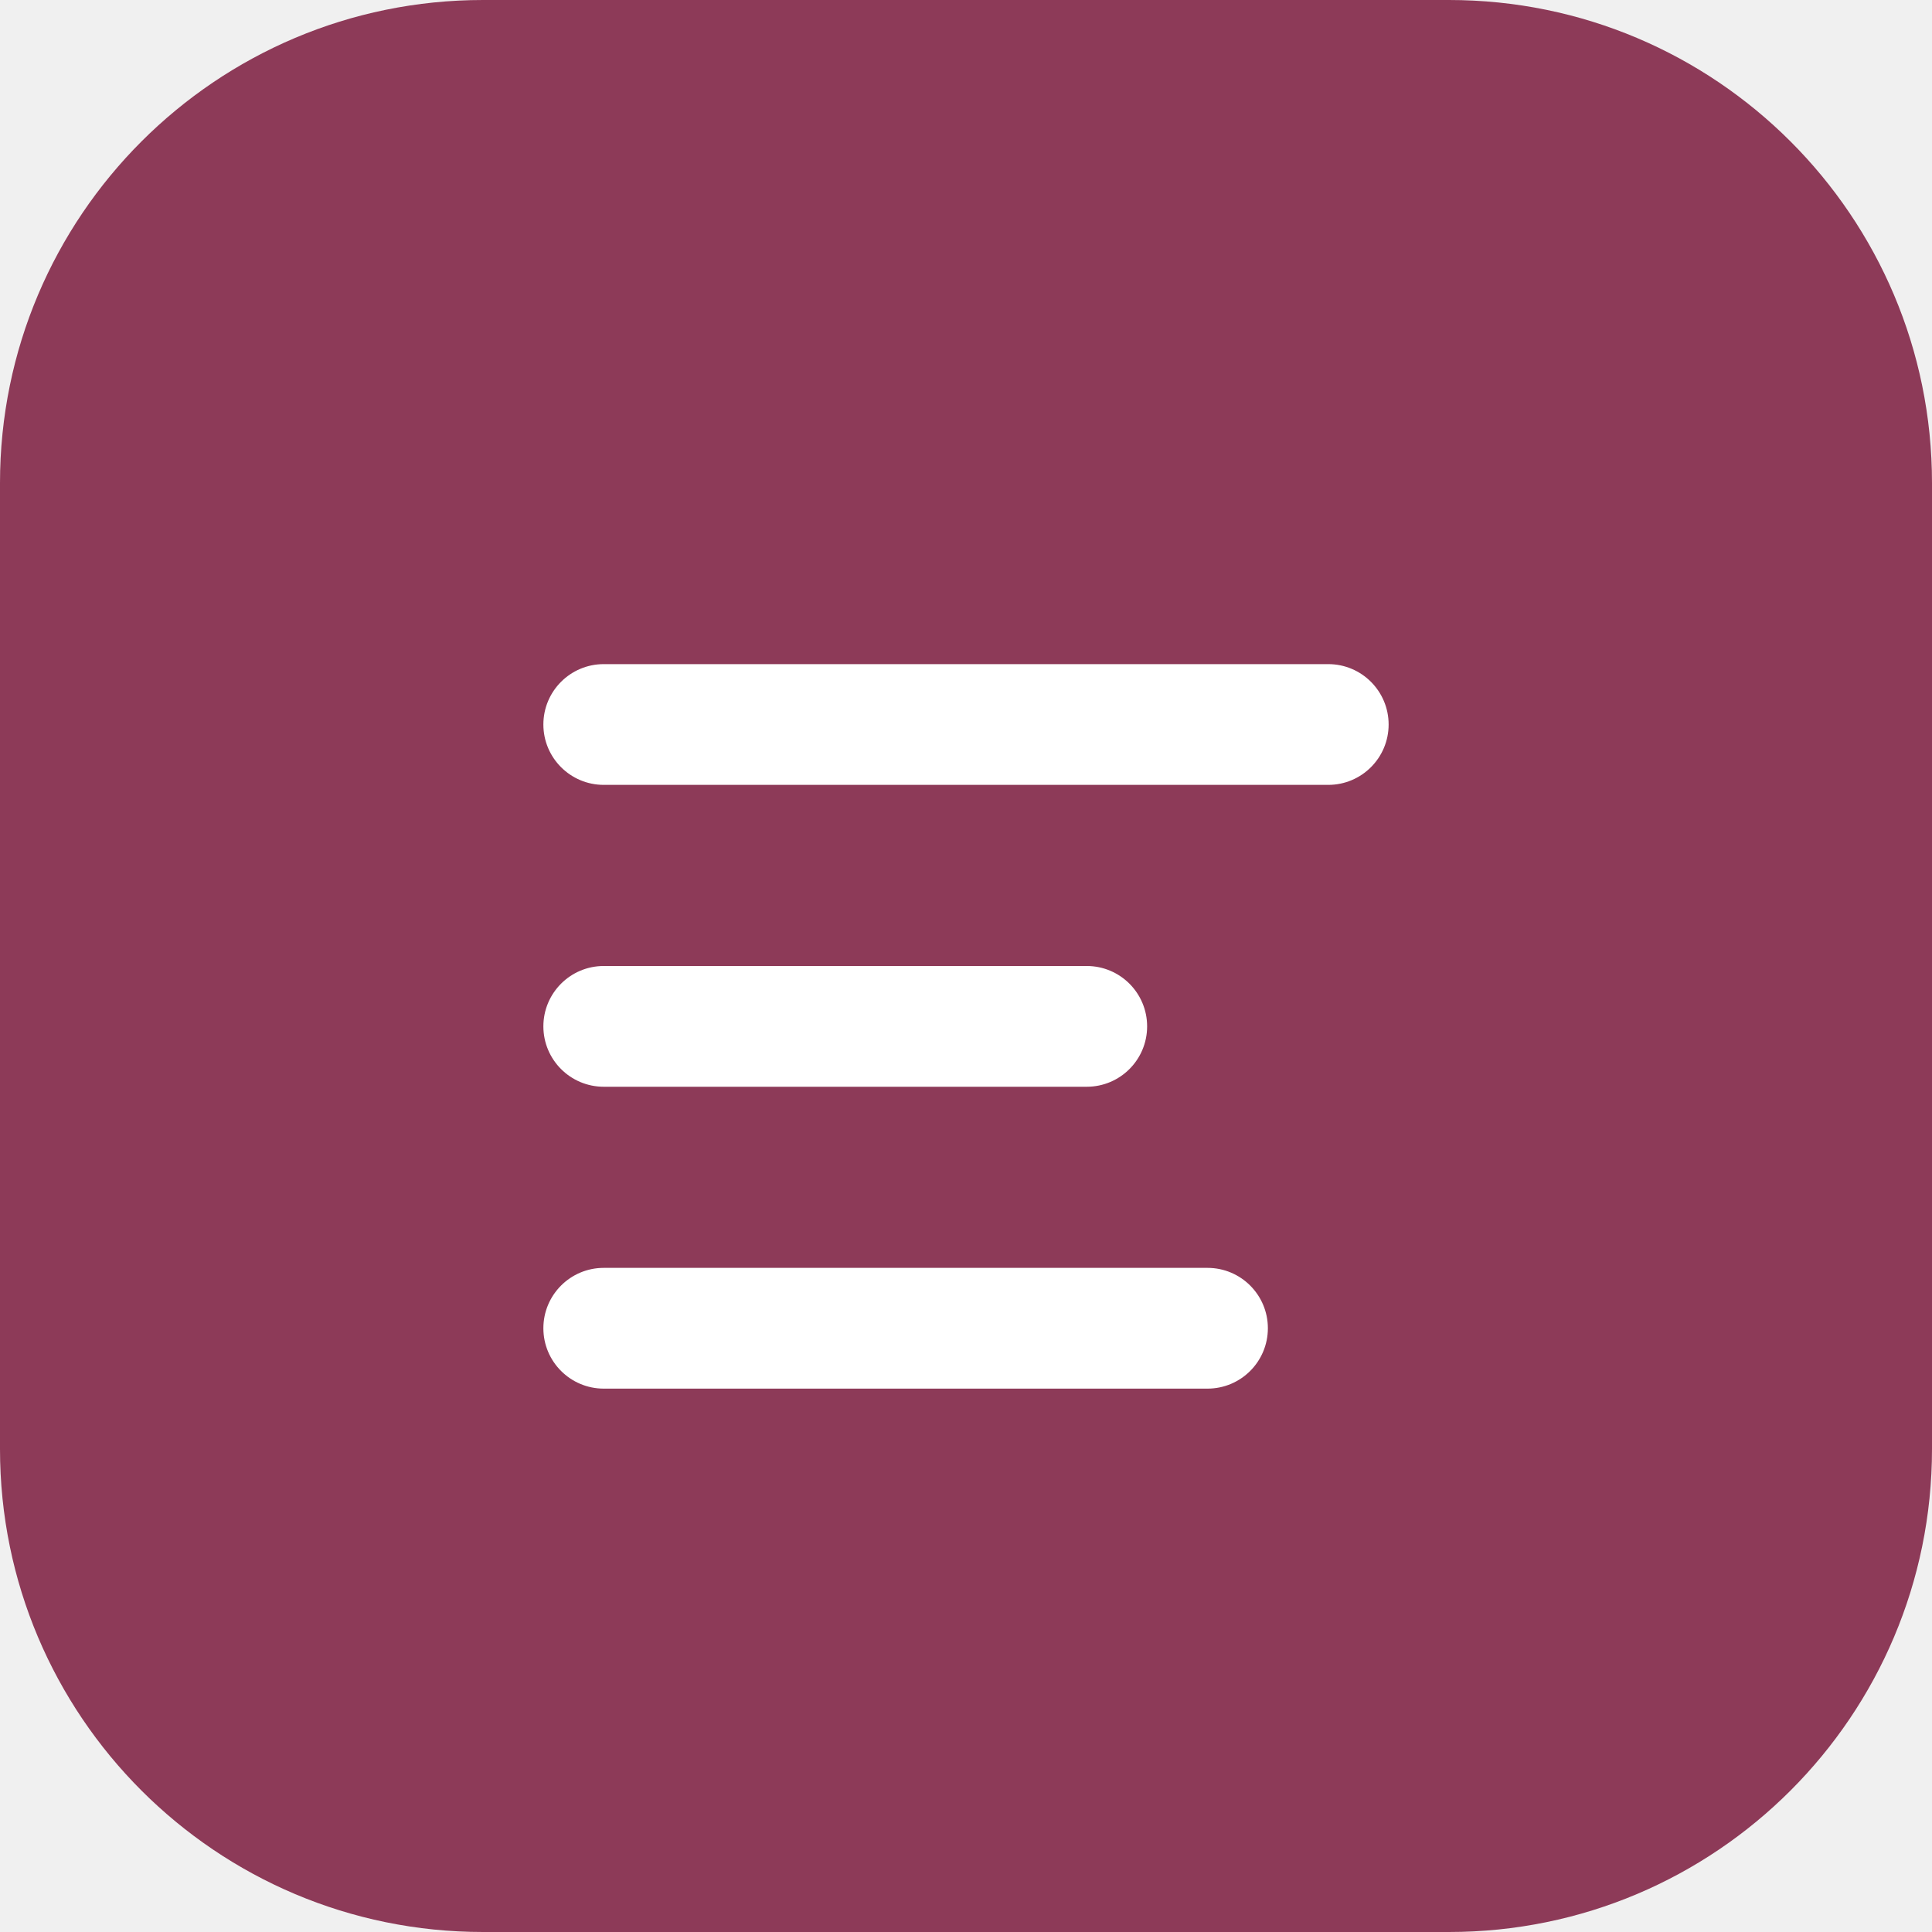
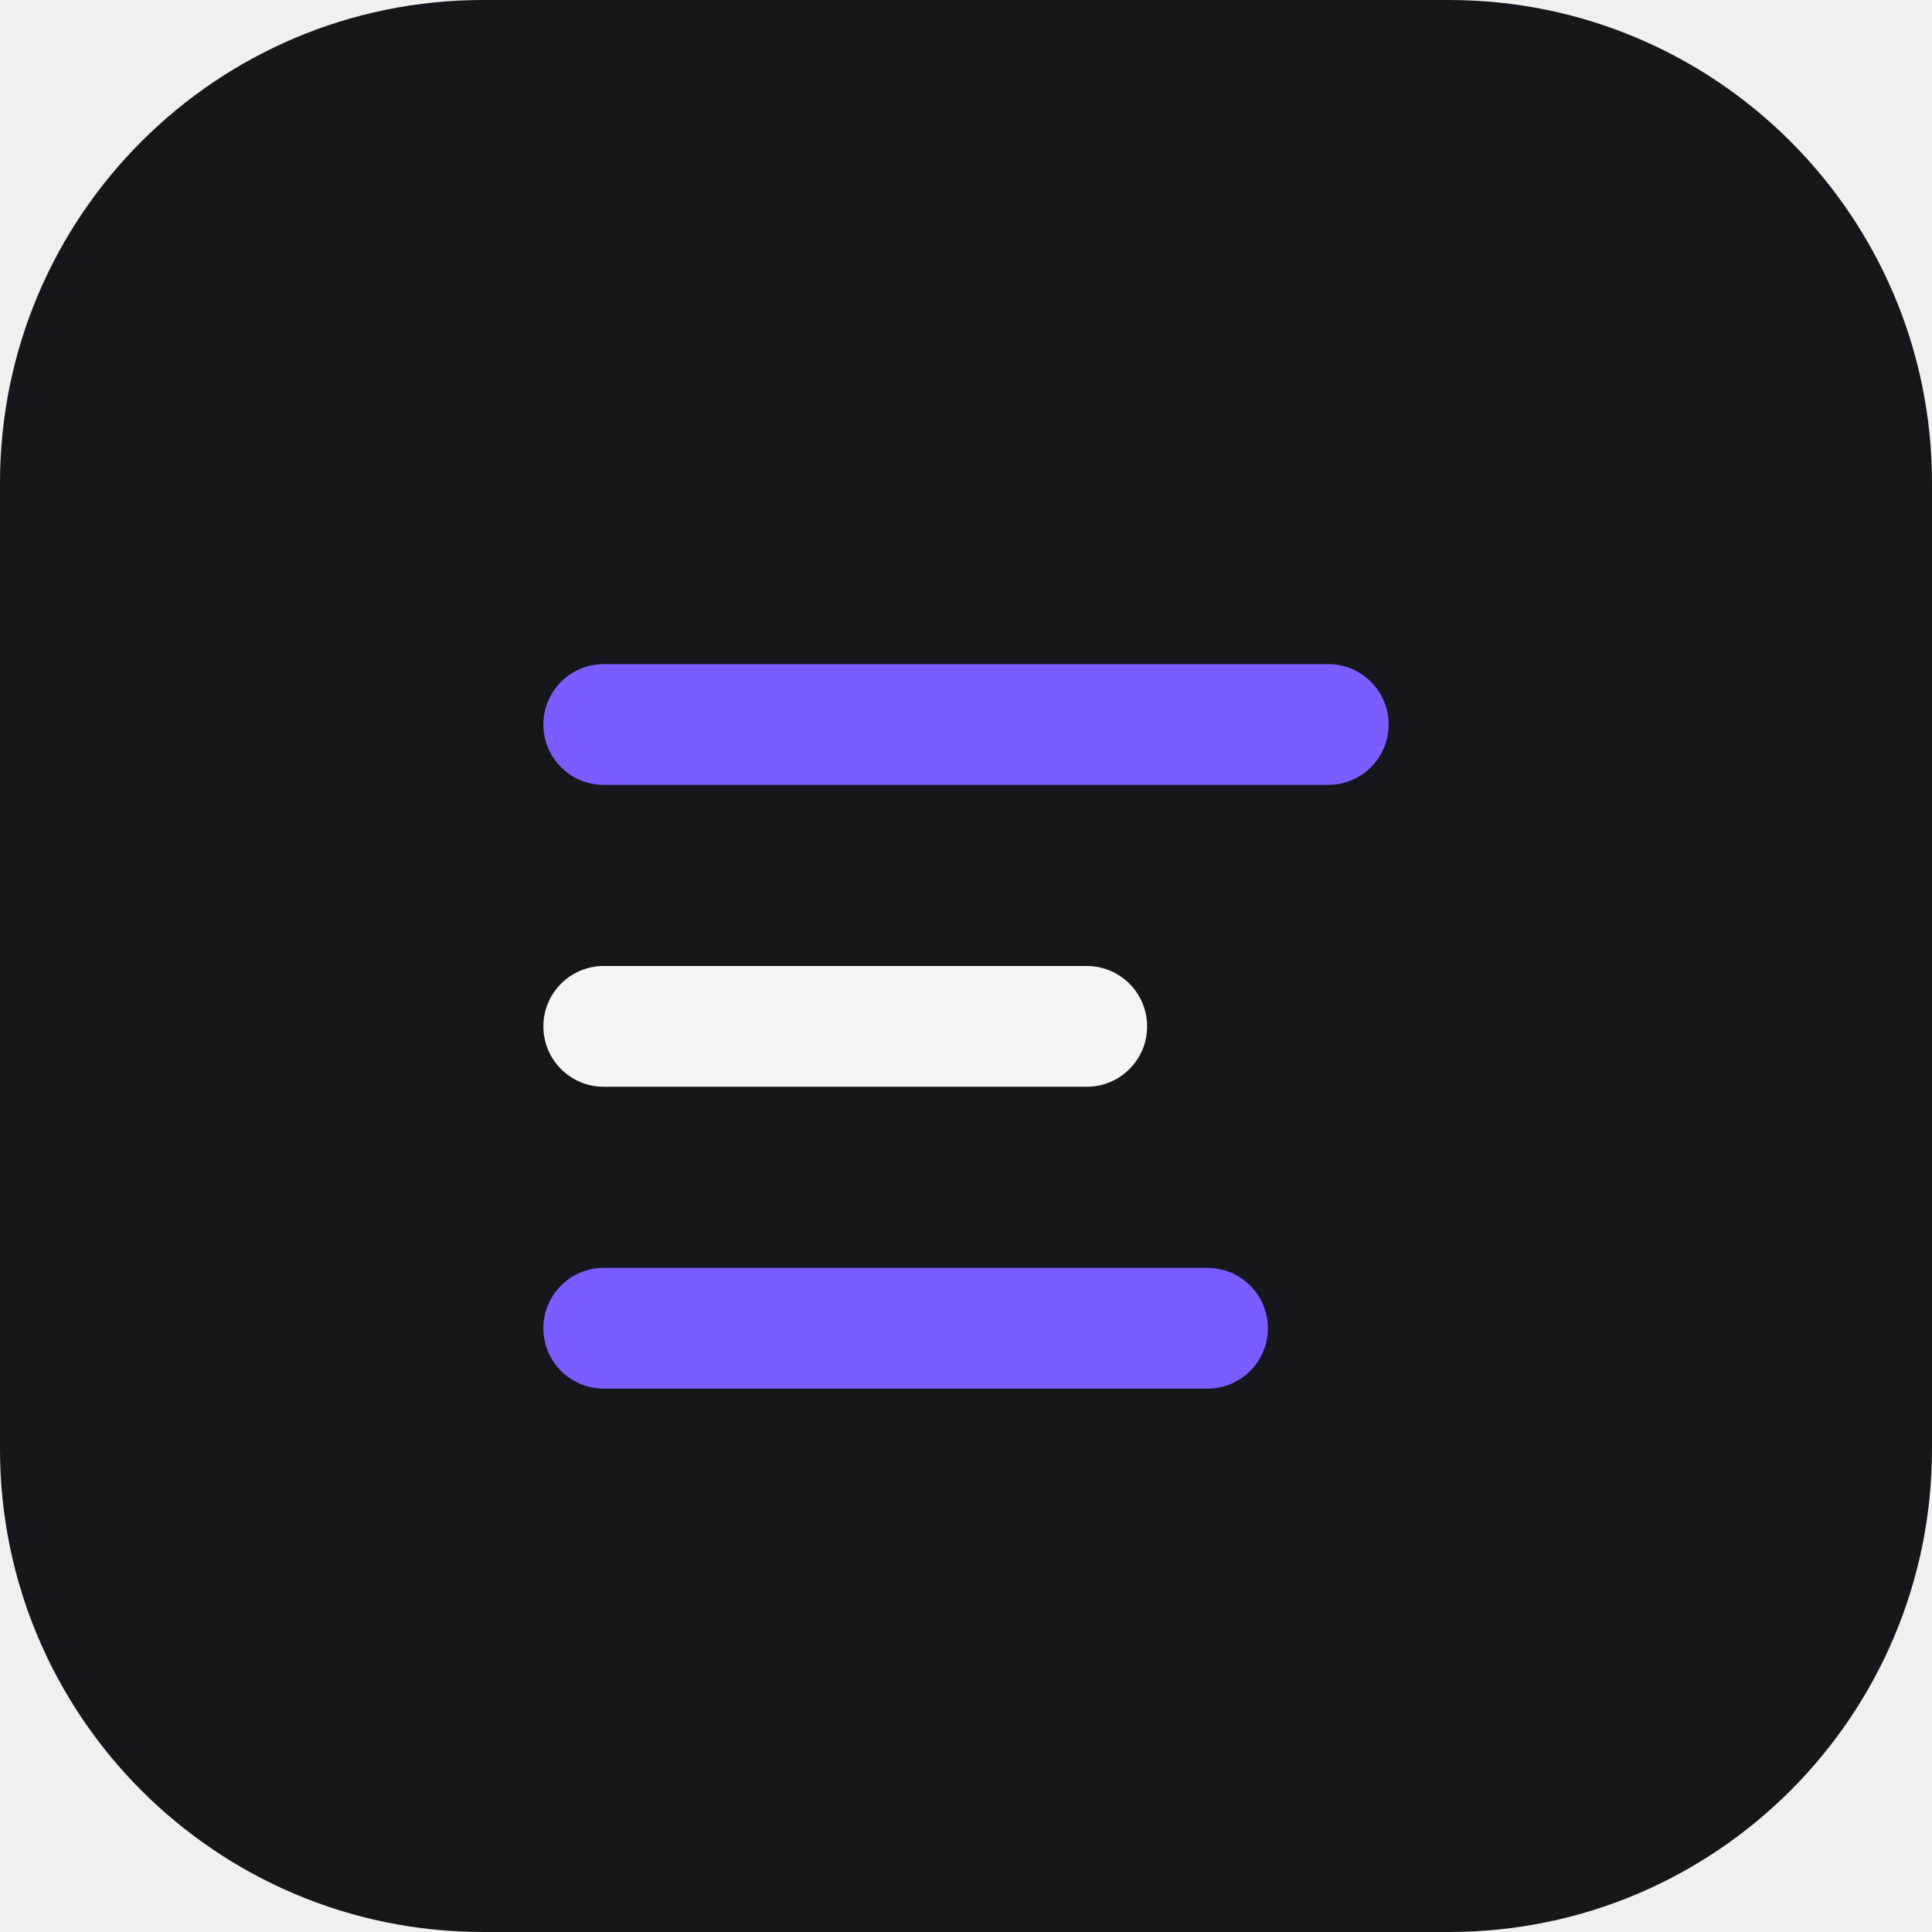
<svg xmlns="http://www.w3.org/2000/svg" viewBox="0 0 64 64">
-   <rect width="64" height="64" rx="16" fill="#8d3a58" />
-   <rect x="18" y="22" width="28" height="4" rx="2" fill="#fff" />
-   <rect x="18" y="32" width="20" height="4" rx="2" fill="#fff" />
-   <rect x="18" y="42" width="24" height="4" rx="2" fill="#fff" />
+   <rect width="64" height="64" rx="16" fill="#16161d" />
+   <rect x="18" y="22" width="28" height="4" rx="2" fill="#7c5cff" />
+   <rect x="18" y="32" width="20" height="4" rx="2" fill="#f5f5f7" />
+   <rect x="18" y="42" width="24" height="4" rx="2" fill="#7c5cff" />
</svg>
